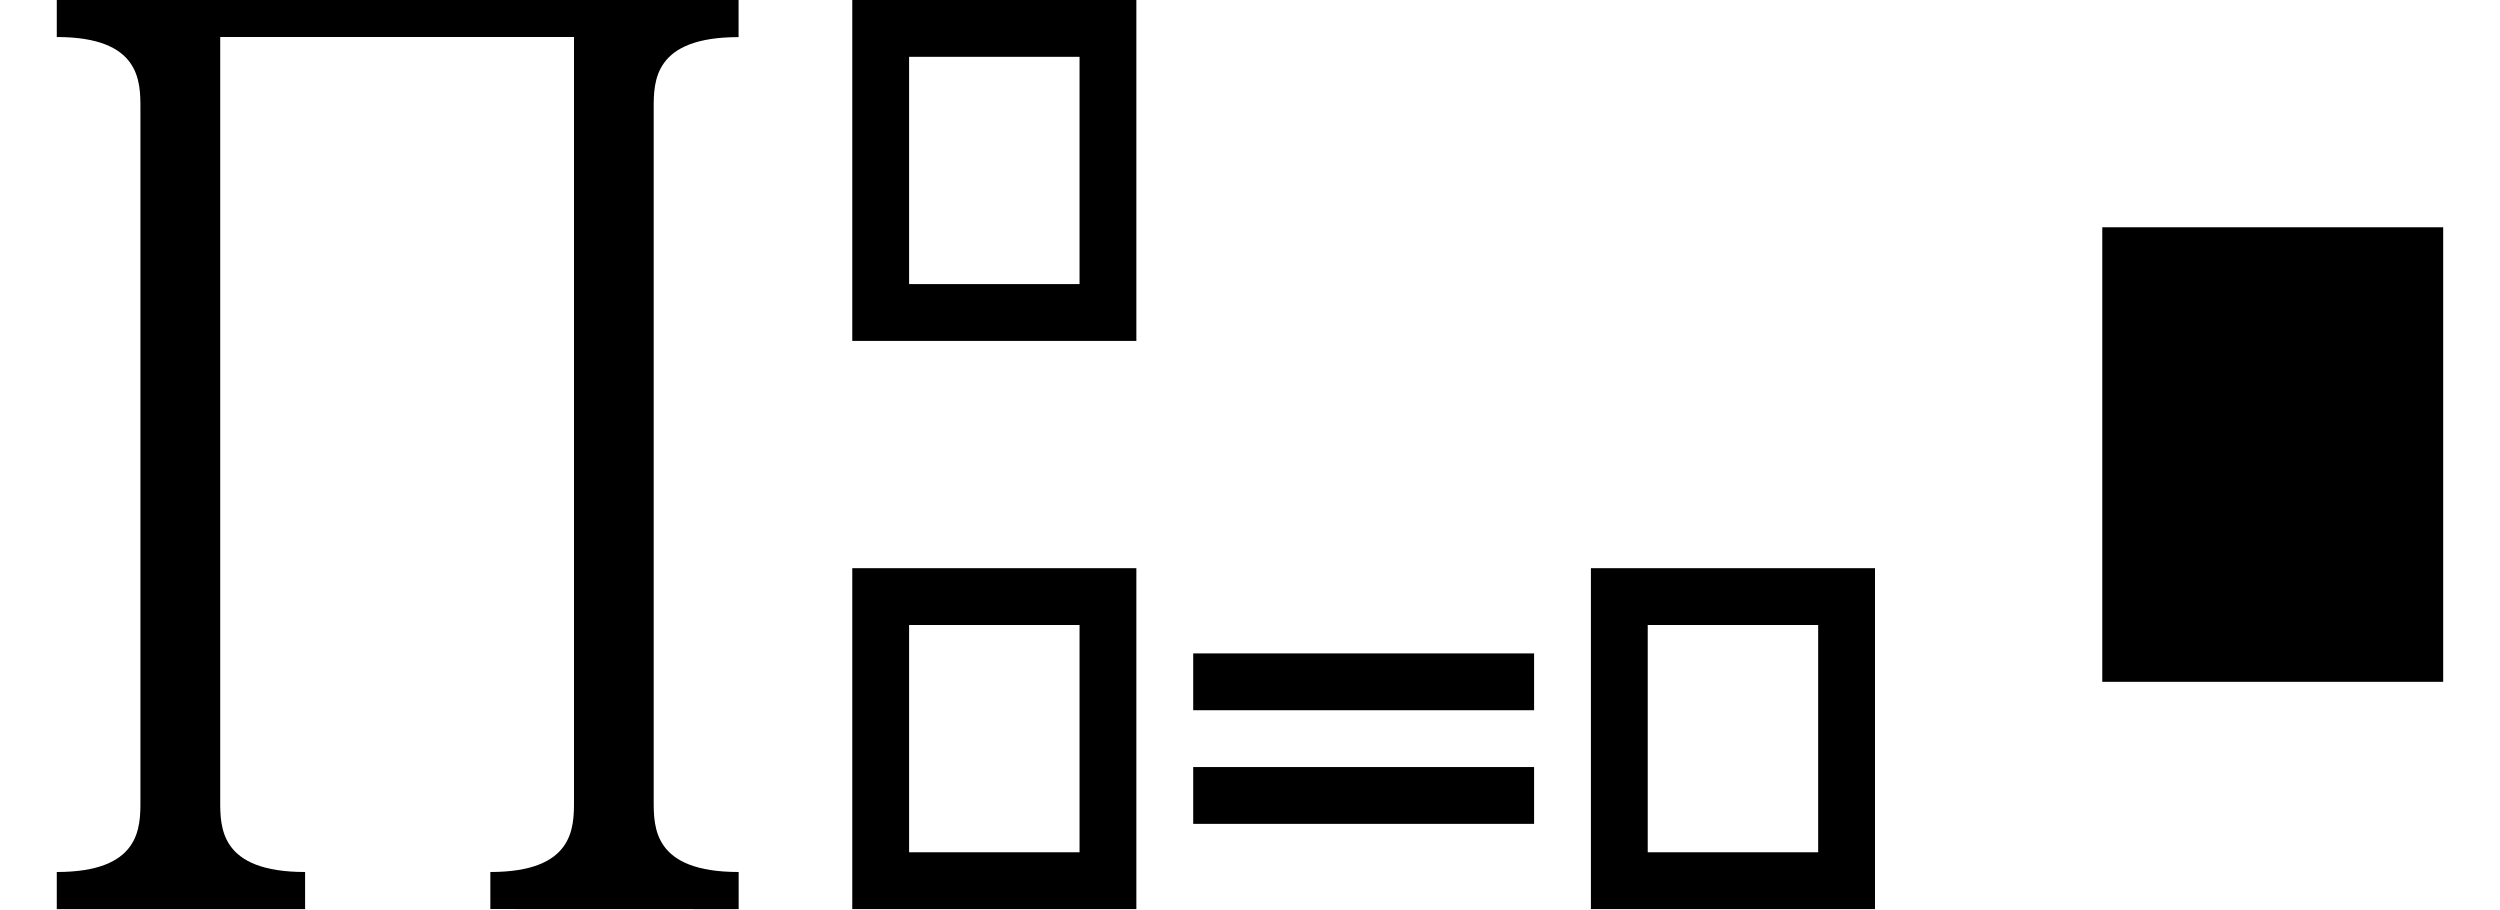
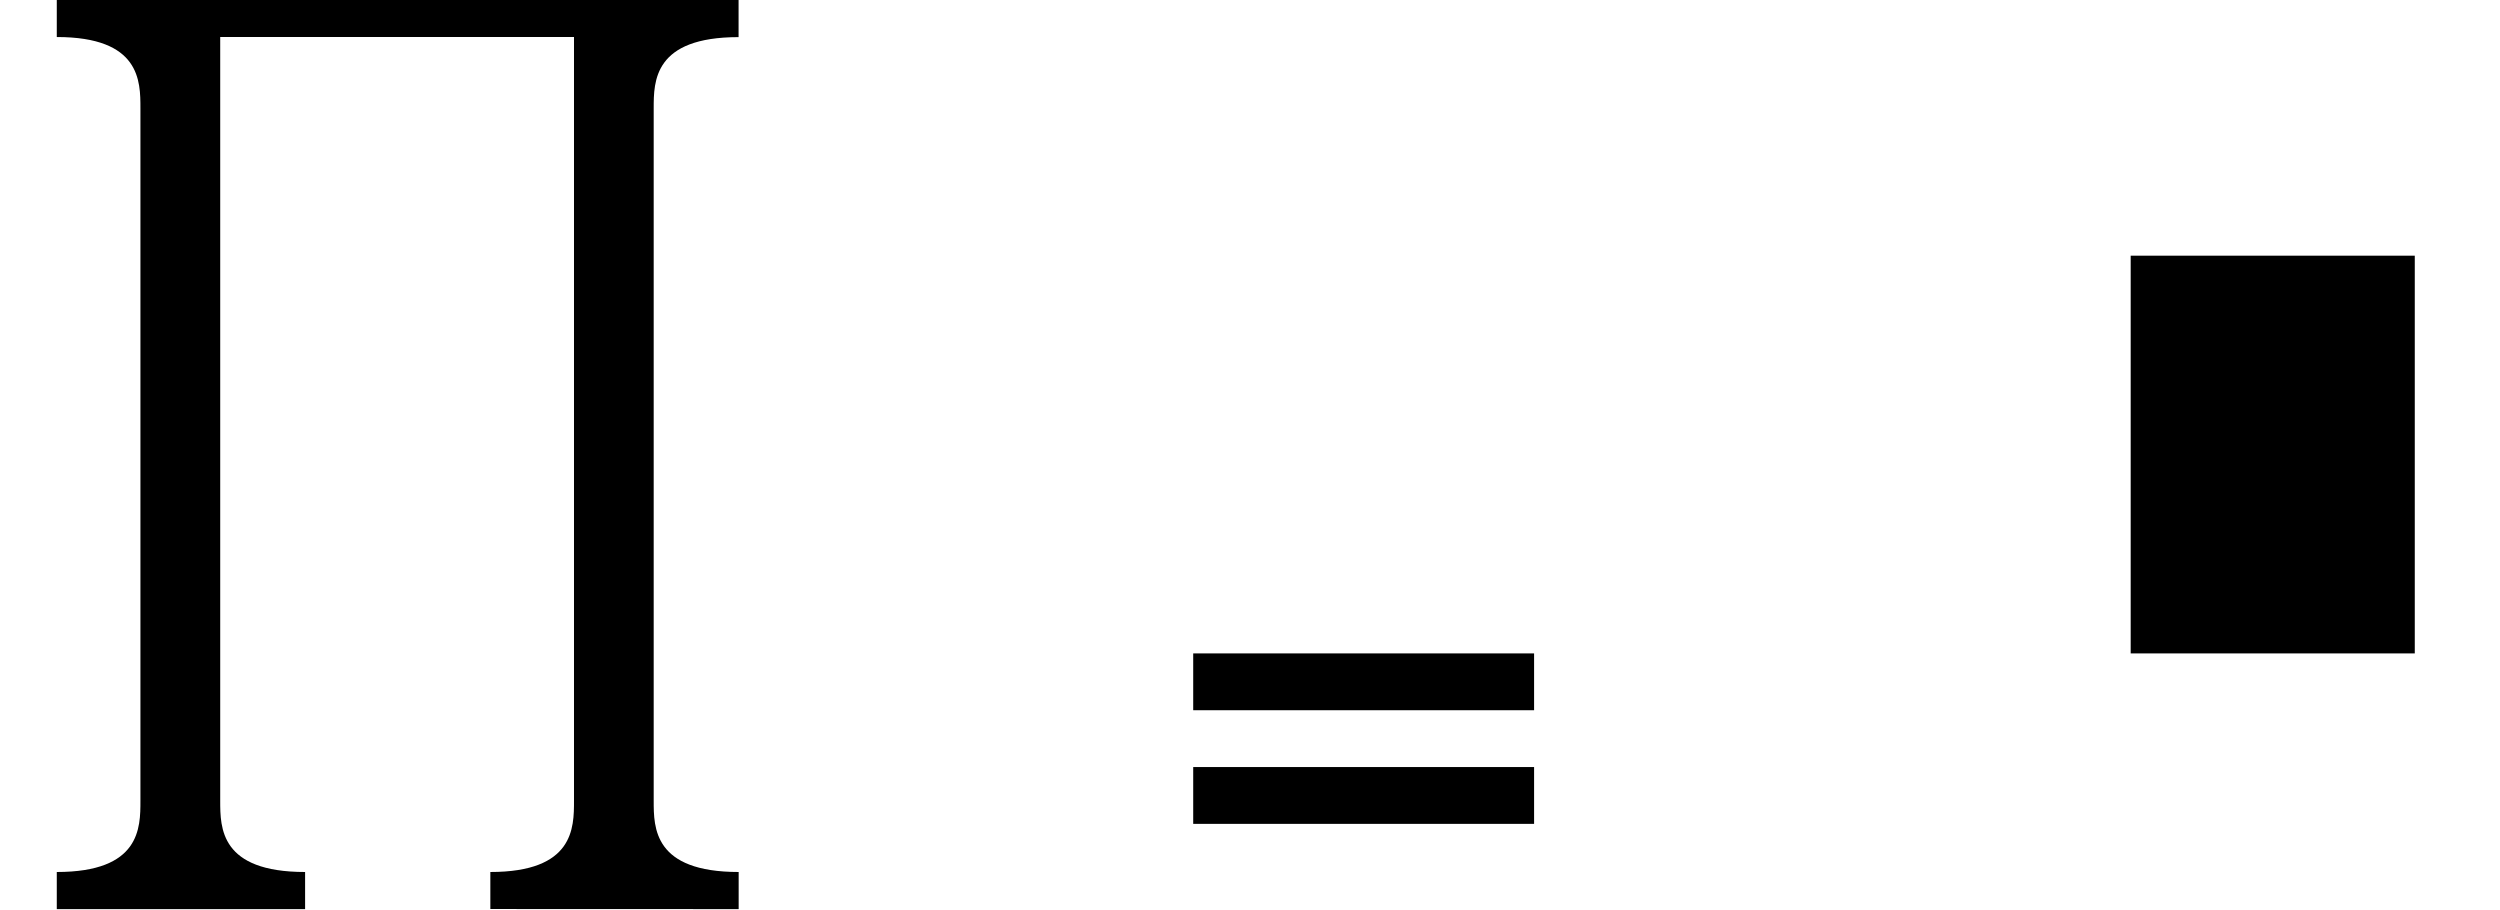
<svg xmlns="http://www.w3.org/2000/svg" width="44" height="16" viewBox="0 0 44 16" version="1.1" id="svg17">
  <defs id="defs10">
    <g id="g8">
      <symbol overflow="visible" id="glyph0-0">
        <path style="stroke:none" d="" id="path2" />
      </symbol>
      <symbol overflow="visible" id="glyph0-1">
        <path style="stroke:none" d="m 4.891,-7.547 c 0,-0.219 0,-0.438 -0.234,-0.438 -0.25,0 -0.25,0.25 -0.25,0.438 v 7.062 h -3.312 c -0.188,0 -0.438,0 -0.438,0.25 C 0.656,0 0.906,0 1.094,0 h 7.125 c 0.203,0 0.422,0 0.422,-0.234 0,-0.25 -0.219,-0.25 -0.422,-0.25 H 4.891 Z m 0,0" id="path5" />
      </symbol>
    </g>
  </defs>
  <g id="surface1">
-     <g style="fill:#000000;fill-opacity:1" id="g14">
-       <rect style="fill:#000000;fill-opacity:0;stroke:#000000;stroke-width:1;stroke-linejoin:miter;stroke-dasharray:none;stroke-opacity:1" id="rect383-7" width="4" height="5" x="15.5" y="10.5" />
-       <rect style="fill:#000000;fill-opacity:0;stroke:#000000;stroke-width:1;stroke-linejoin:miter;stroke-dasharray:none;stroke-opacity:1" id="rect383-7-9" width="4" height="5" x="28.5" y="10.5" />
+     <g style="fill-opacity:1" id="g14">
+       <rect style="fill-opacity:0;stroke-width:1;stroke-linejoin:miter;stroke-dasharray:none;stroke-opacity:1" id="rect383-7" width="4" height="5" x="15.5" y="10.5" />
+       <rect style="fill-opacity:0;stroke-width:1;stroke-linejoin:miter;stroke-dasharray:none;stroke-opacity:1" id="rect383-7-9" width="4" height="5" x="28.5" y="10.5" />
      <g id="use975" transform="matrix(1.417658,0,0,1,19.75714,15.37501)">
        <path d="M 5.109,-3.875 H 0.877 v 1 H 5.109 Z" id="path4501" />
        <path d="M 5.109,-1.875 H 0.877 v 1 H 5.109 Z" id="path4501-6" style="fill:#000000;fill-opacity:1" />
      </g>
-       <rect style="fill:#000000;fill-opacity:0;stroke:#000000;stroke-width:1;stroke-linejoin:miter;stroke-dasharray:none;stroke-opacity:1" id="rect383-7-1" width="4" height="5" x="15.5" y="0.5" />
-       <g fill="#000000" fill-opacity="1" id="g985" transform="matrix(1.449057,0,0,1.605016,-182.1035,-311.3811)">
+       <rect style="fill-opacity:0;stroke-width:1;stroke-linejoin:miter;stroke-dasharray:none;stroke-opacity:1" id="rect383-7-1" width="4" height="5" x="15.5" y="0.5" />
+       <g fill-opacity="1" id="g985" transform="matrix(1.449057,0,0,1.605016,-182.1035,-311.3811)">
        <g id="use983" transform="translate(125.798,194.005)">
          <path d="M 8.844,9.969 V 9.562 C 7.812,9.562 7.812,9.078 7.812,8.781 V 1.188 c 0,-0.297 0,-0.781 1.031,-0.781 V 0 H 0.562 v 0.406 c 1.016,0 1.016,0.484 1.016,0.781 v 7.594 c 0,0.297 0,0.781 -1.016,0.781 V 9.969 H 3.578 V 9.562 c -1.031,0 -1.031,-0.484 -1.031,-0.781 v -8.375 H 6.844 v 8.375 c 0,0.297 0,0.781 -1.016,0.781 v 0.406 z m 0,0" id="path18819" />
        </g>
      </g>
-       <rect style="fill:#000000;fill-opacity:1;stroke:#000000;stroke-width:1;stroke-linejoin:miter;stroke-dasharray:none;stroke-opacity:1" id="rect383-7-9-2" width="5" height="7" x="37.5" y="4.5" />
+       <rect style="fill-opacity:1;stroke-width:1;stroke-linejoin:miter;stroke-dasharray:none;stroke-opacity:1" id="rect383-7-9-2" width="5" height="7" x="37.5" y="4.5" />
    </g>
  </g>
</svg>
